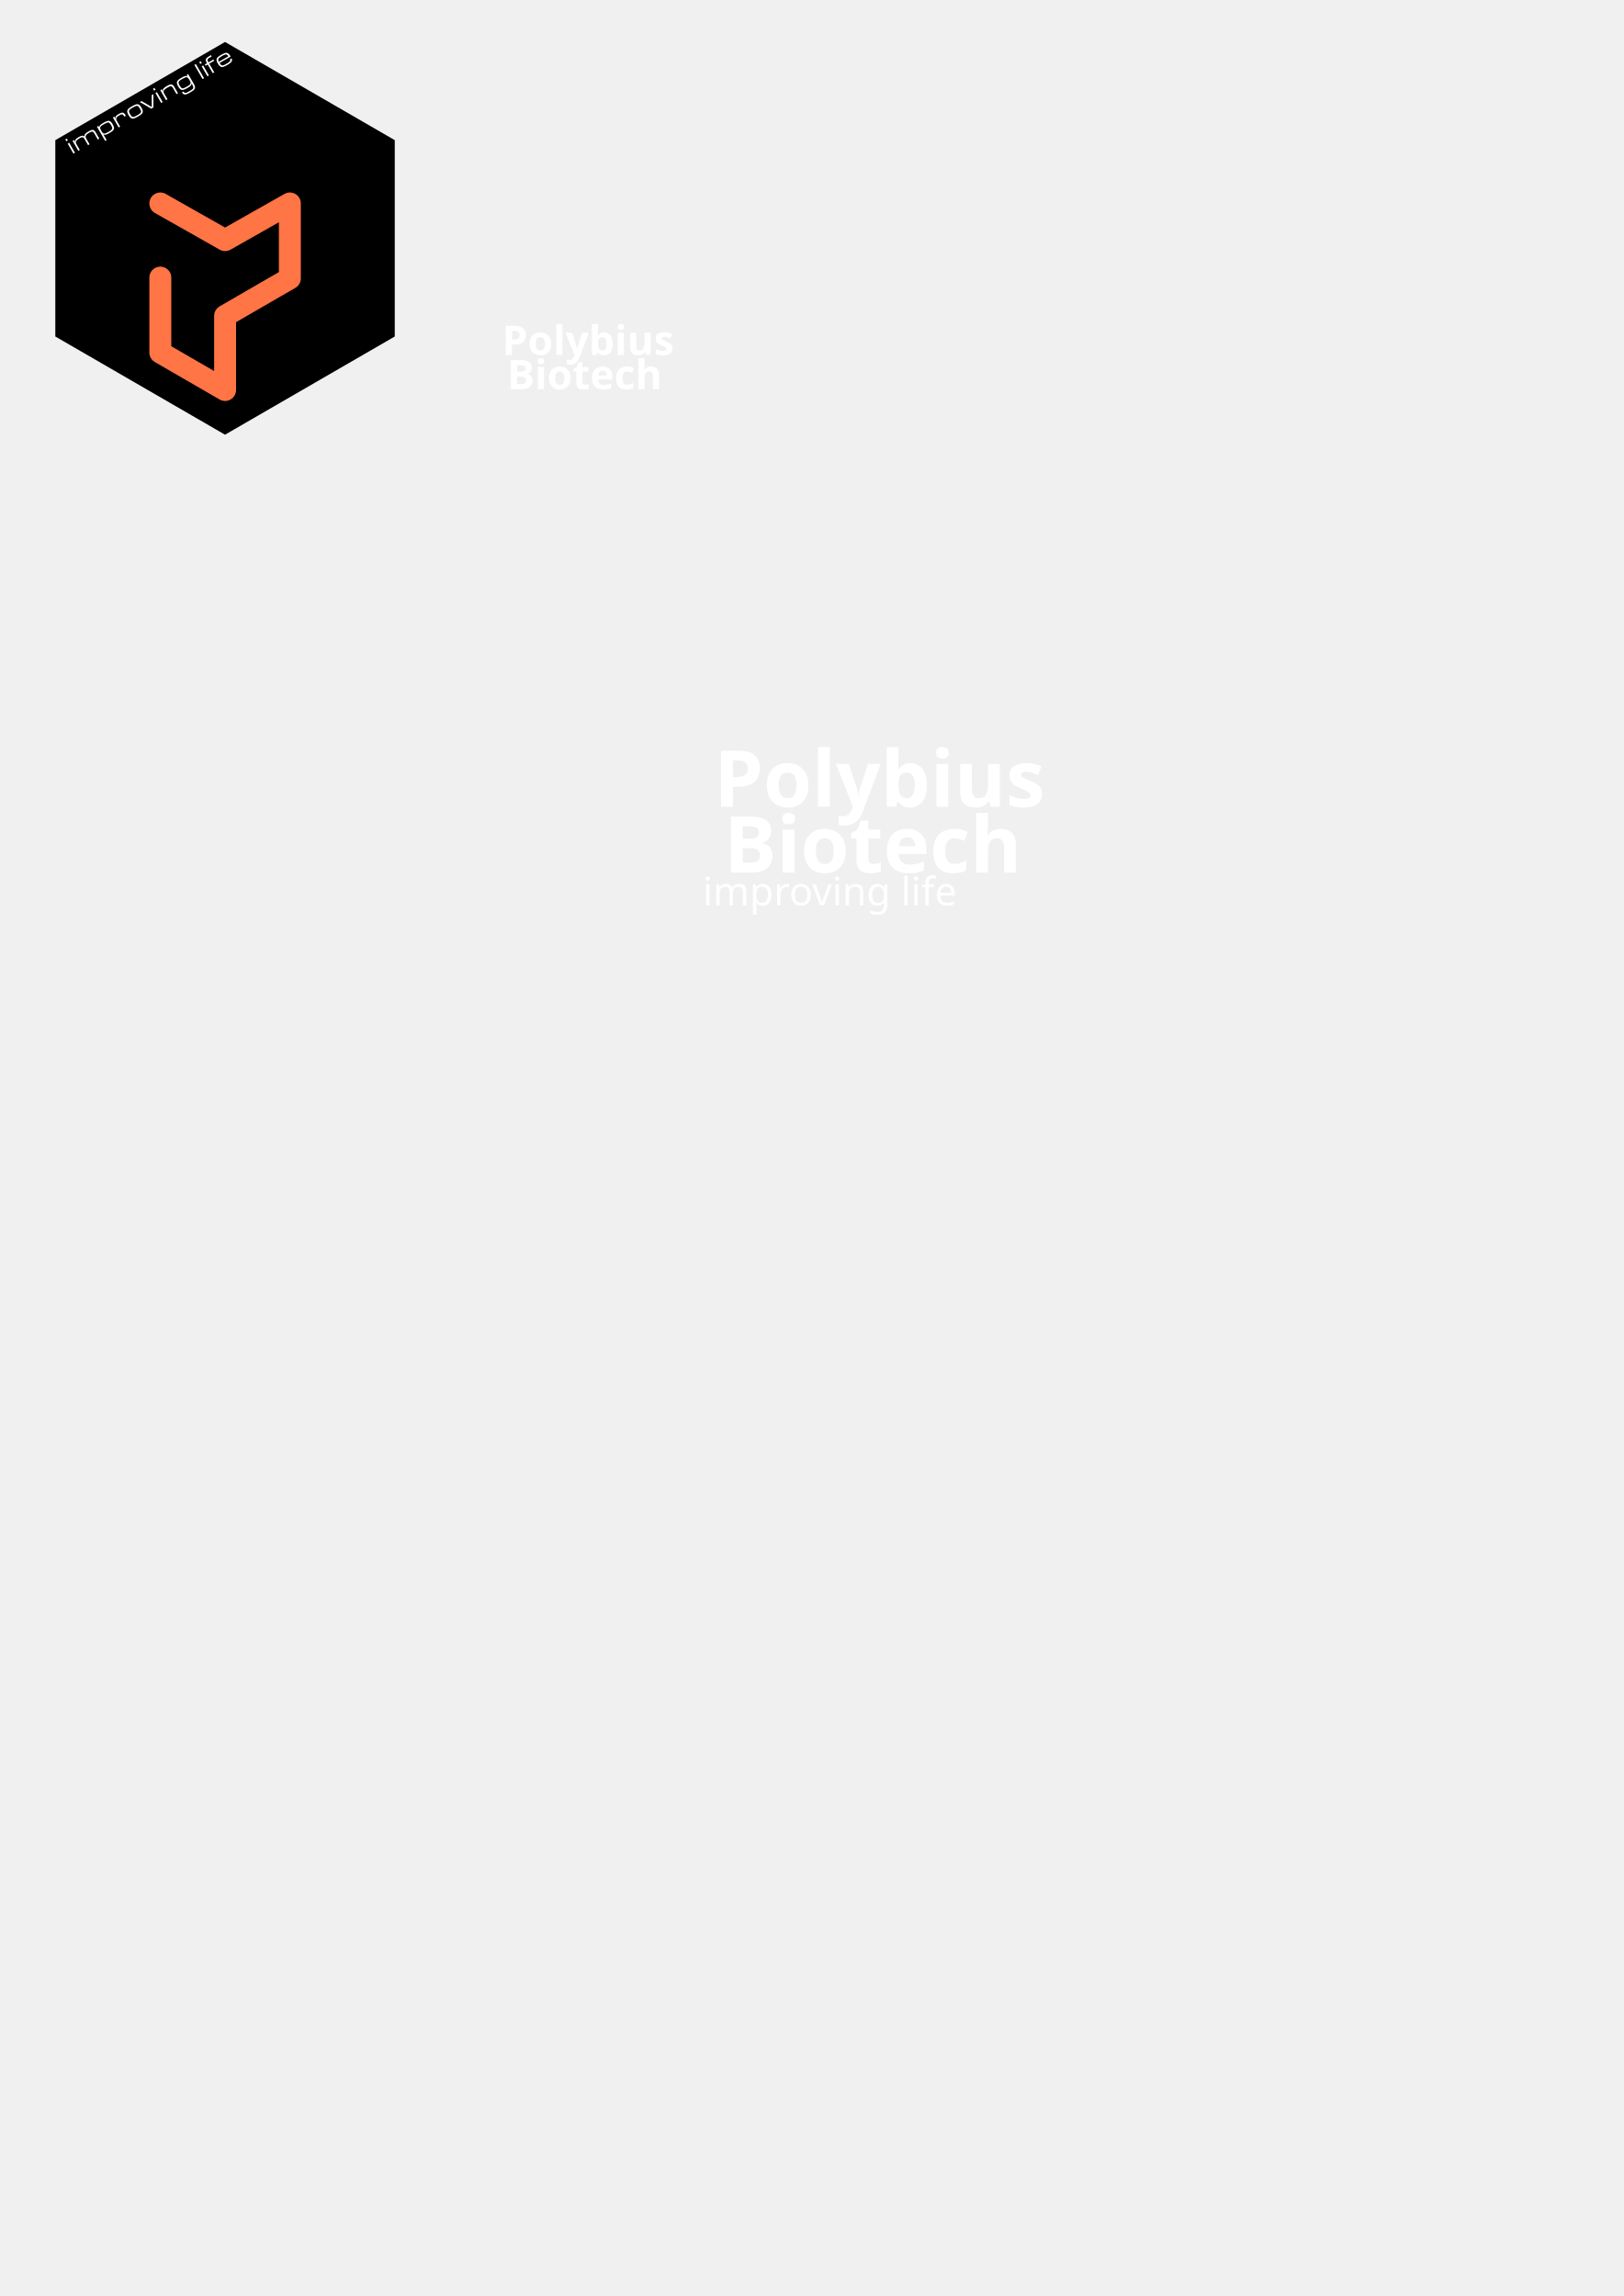
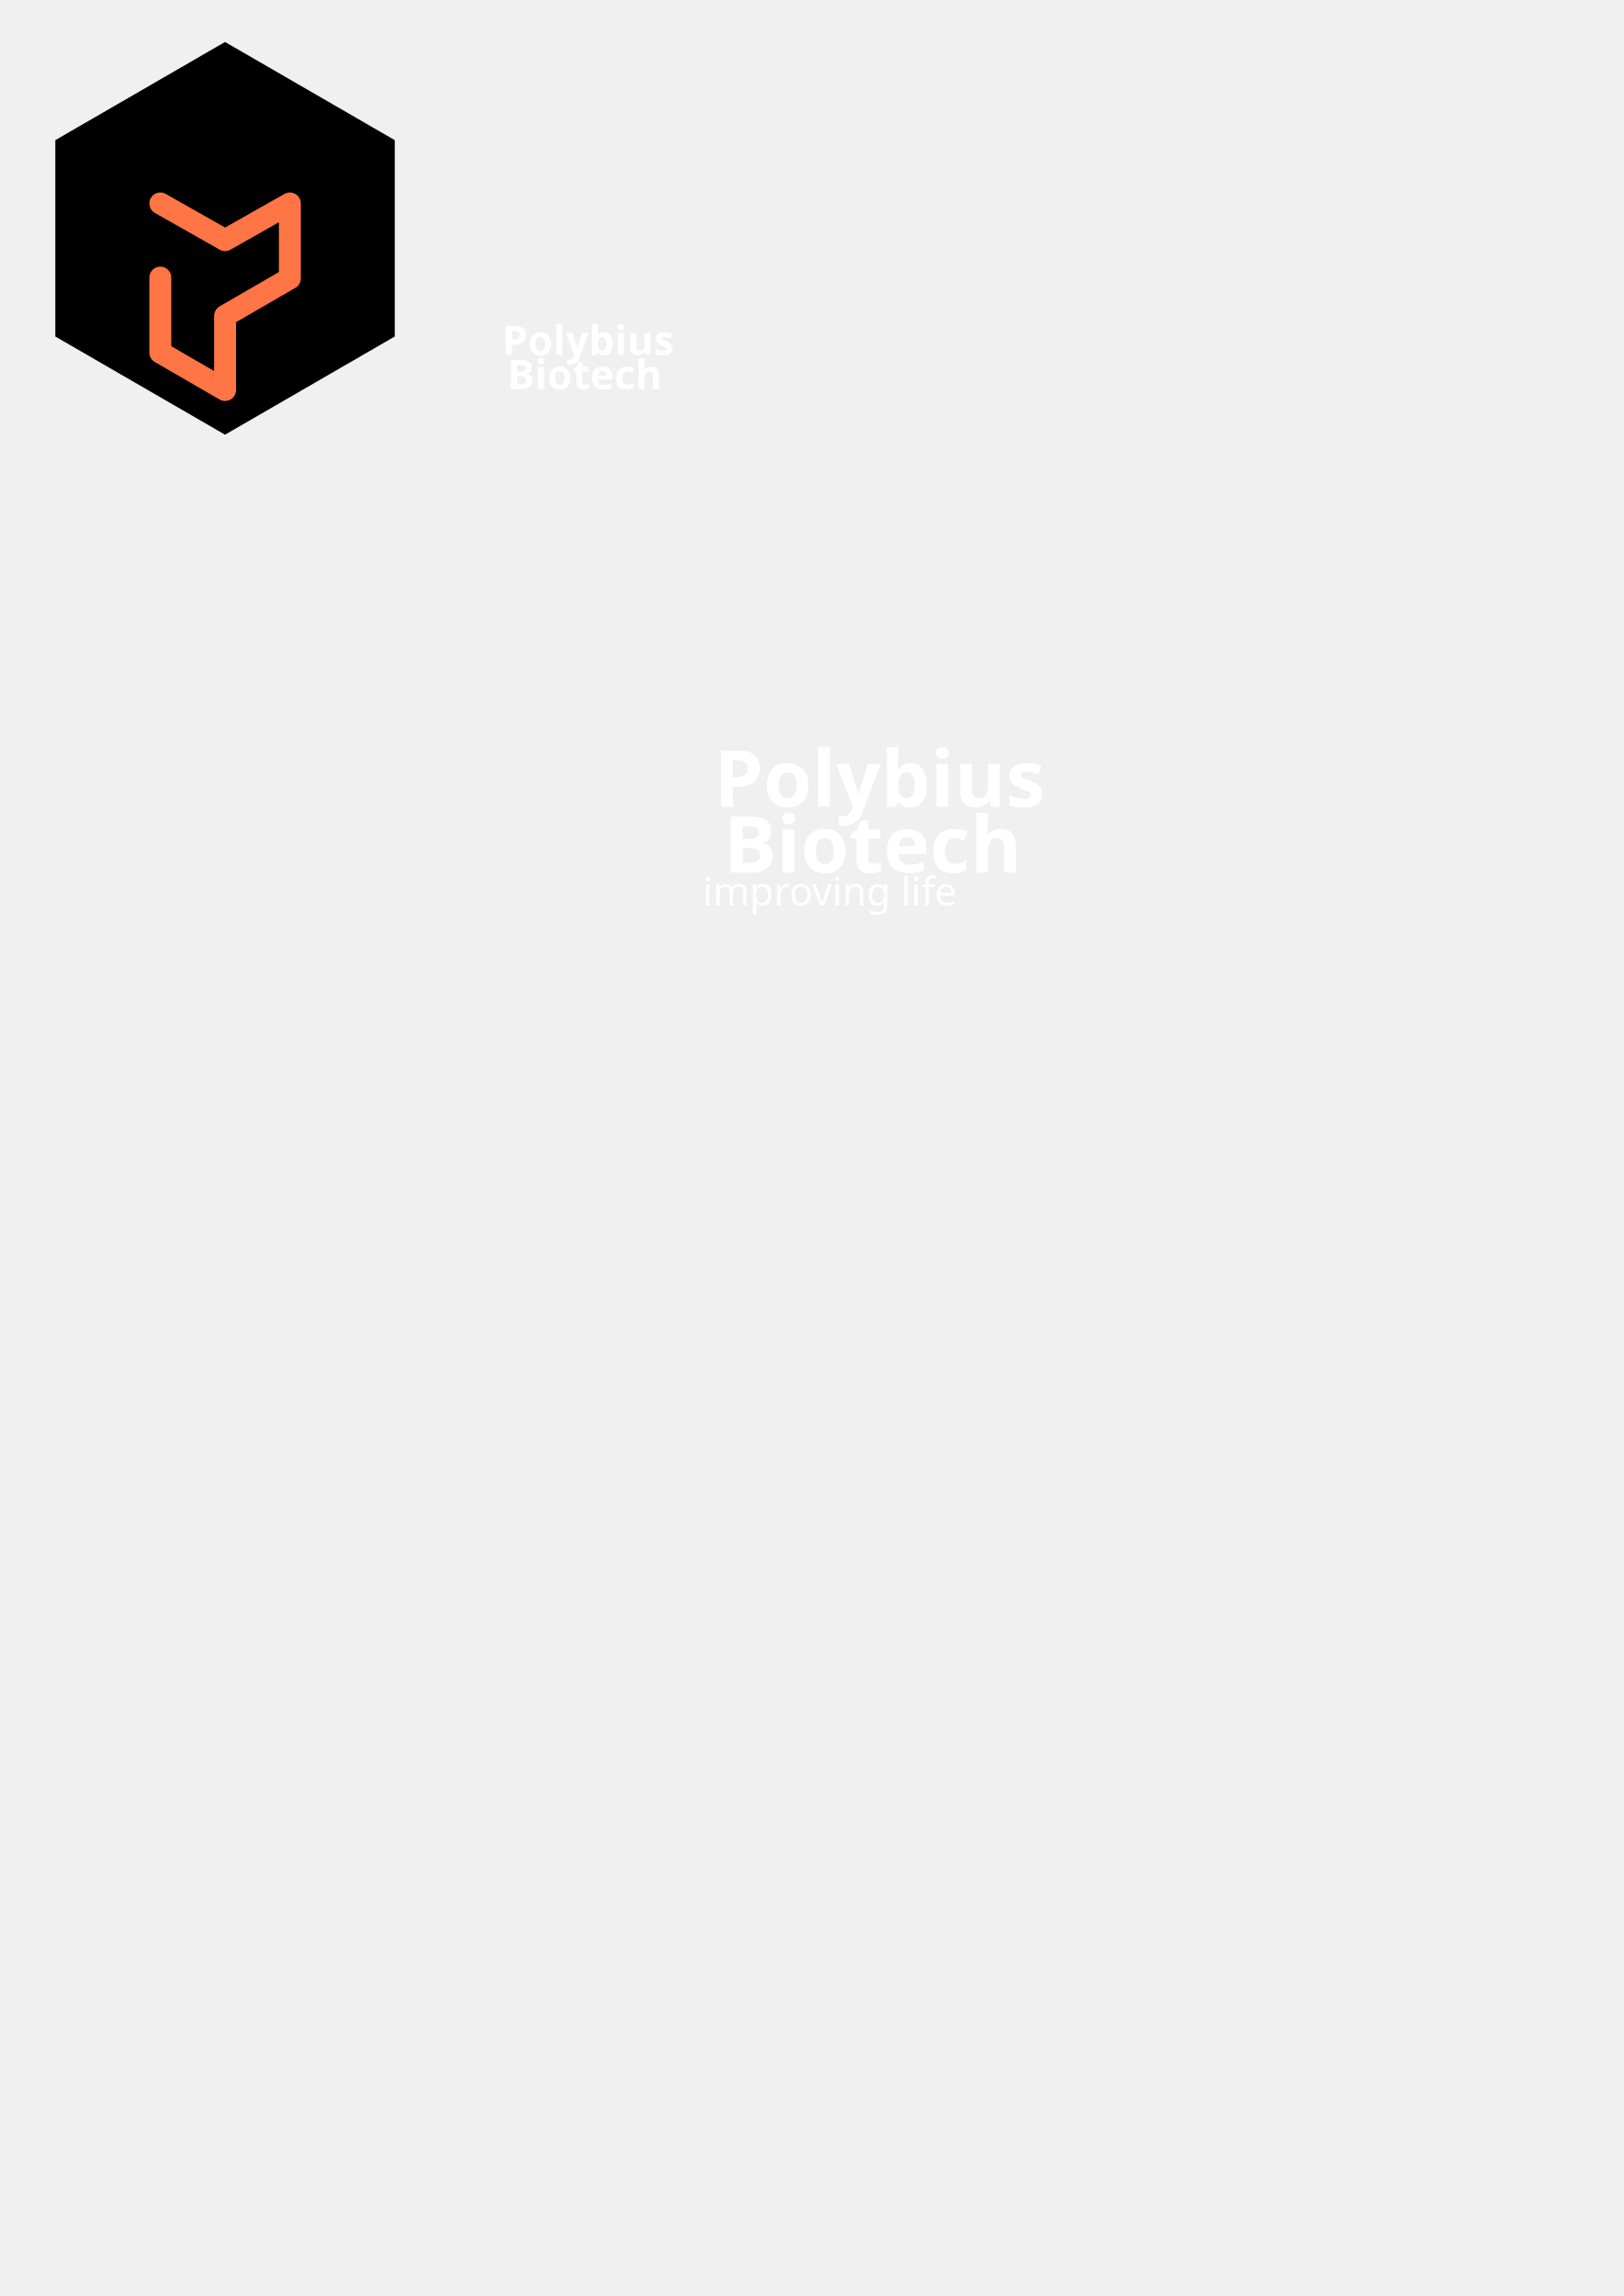
<svg xmlns="http://www.w3.org/2000/svg" xmlns:ns1="http://www.openswatchbook.org/uri/2009/osb" width="210mm" height="297mm" viewBox="0 0 210 297" version="1.1" id="svg962">
  <defs id="defs956">
    <linearGradient gradientTransform="matrix(0.02304632,0,0,0.02304649,-106.6299,-48.42611)" ns1:paint="solid" id="linearGradient4573">
      <stop id="stop4571" offset="0" style="stop-color:#1aebe7;stop-opacity:1;" />
    </linearGradient>
  </defs>
  <g id="layer1">
    <g id="g2205" transform="matrix(0.8,0,0,0.8,22.11774,19.11943)">
      <text xml:space="preserve" style="font-style:normal;font-variant:normal;font-weight:normal;font-stretch:normal;font-size:4.233px;line-height:1.25;font-family:'Eurostile Cond';-inkscape-font-specification:'Eurostile Cond';letter-spacing:0px;word-spacing:0px;fill:#ffffff;fill-opacity:1;stroke:none;stroke-width:0.265" x="89.367" y="117.19" id="text1748">
        <tspan id="tspan2177" x="89.367" y="117.19" style="font-style:normal;font-variant:normal;font-weight:bold;font-stretch:normal;font-size:12.7px;font-family:Eurostile;-inkscape-font-specification:'Eurostile, Bold';font-variant-ligatures:normal;font-variant-caps:normal;font-variant-numeric:normal;font-feature-settings:normal;text-align:start;writing-mode:lr-tb;text-anchor:start;fill:#ffffff;fill-opacity:1;stroke-width:0.265">Biotech</tspan>
      </text>
      <text xml:space="preserve" style="font-style:normal;font-variant:normal;font-weight:normal;font-stretch:normal;font-size:4.233px;line-height:1.25;font-family:'Eurostile Cond';-inkscape-font-specification:'Eurostile Cond';letter-spacing:0px;word-spacing:0px;fill:#ffffff;fill-opacity:1;stroke:none;stroke-width:0.265" x="87.781" y="106.552" id="text1748-7">
        <tspan id="tspan2177-2" x="87.781" y="106.552" style="font-style:normal;font-variant:normal;font-weight:bold;font-stretch:normal;font-size:12.7px;font-family:Eurostile;-inkscape-font-specification:'Eurostile, Bold';font-variant-ligatures:normal;font-variant-caps:normal;font-variant-numeric:normal;font-feature-settings:normal;text-align:start;writing-mode:lr-tb;text-anchor:start;fill:#ffffff;fill-opacity:1;stroke-width:0.265">Polybius</tspan>
      </text>
      <text xml:space="preserve" style="font-style:normal;font-variant:normal;font-weight:normal;font-stretch:normal;font-size:4.233px;line-height:1.25;font-family:'Eurostile Cond';-inkscape-font-specification:'Eurostile Cond';letter-spacing:0px;word-spacing:0px;fill:#ffffff;fill-opacity:1;stroke:none;stroke-width:0.265" x="85.958" y="122.487" id="text1760">
        <tspan id="tspan1758" x="85.958" y="122.487" style="font-style:normal;font-variant:normal;font-weight:normal;font-stretch:normal;font-size:6.35px;font-family:'Eurostile Extd';-inkscape-font-specification:'Eurostile Extd, Normal';font-variant-ligatures:normal;font-variant-caps:normal;font-variant-numeric:normal;font-feature-settings:normal;text-align:start;writing-mode:lr-tb;text-anchor:start;fill:#ffffff;fill-opacity:1;stroke-width:0.265">improving life</tspan>
      </text>
    </g>
    <g id="g2205-8" transform="matrix(0.8,0,0,0.8,-60.47006,-70.08295)">
      <text xml:space="preserve" style="font-style:normal;font-variant:normal;font-weight:normal;font-stretch:normal;font-size:2.2px;line-height:1.25;font-family:'Eurostile Cond';-inkscape-font-specification:'Eurostile Cond';letter-spacing:0px;word-spacing:0px;fill:#ffffff;fill-opacity:1;stroke:none;stroke-width:0.138" x="157.592" y="150.535" id="text1748-3">
        <tspan id="tspan2177-5" x="157.592" y="150.535" style="font-style:normal;font-variant:normal;font-weight:bold;font-stretch:normal;font-size:6.601px;font-family:Eurostile;-inkscape-font-specification:'Eurostile, Bold';font-variant-ligatures:normal;font-variant-caps:normal;font-variant-numeric:normal;font-feature-settings:normal;text-align:start;writing-mode:lr-tb;text-anchor:start;fill:#ffffff;fill-opacity:1;stroke-width:0.138">Biotech</tspan>
      </text>
      <text xml:space="preserve" style="font-style:normal;font-variant:normal;font-weight:normal;font-stretch:normal;font-size:2.2px;line-height:1.25;font-family:'Eurostile Cond';-inkscape-font-specification:'Eurostile Cond';letter-spacing:0px;word-spacing:0px;fill:#ffffff;fill-opacity:1;stroke:none;stroke-width:0.138" x="156.768" y="145.006" id="text1748-7-0">
        <tspan id="tspan2177-2-1" x="156.768" y="145.006" style="font-style:normal;font-variant:normal;font-weight:bold;font-stretch:normal;font-size:6.601px;font-family:Eurostile;-inkscape-font-specification:'Eurostile, Bold';font-variant-ligatures:normal;font-variant-caps:normal;font-variant-numeric:normal;font-feature-settings:normal;text-align:start;writing-mode:lr-tb;text-anchor:start;fill:#ffffff;fill-opacity:1;stroke-width:0.138">Polybius</tspan>
      </text>
      <g id="g3741">
        <path transform="matrix(0.7043727,0,0,0.7058824,76.55838,78.97838)" d="m 50.271,111.792 -38.953,-22.49 -10e-7,-44.979 38.953,-22.49 38.953,22.49 10e-7,44.979 z" id="path3015" style="fill:#000000;fill-opacity:1;stroke:none;stroke-width:3.512;stroke-linecap:round;stroke-linejoin:round;stroke-miterlimit:4;stroke-dasharray:none;stroke-opacity:1" />
        <path id="path3038" d="m 20.735,26.317 8.377,4.746 8.377,-4.746 v 9.694 l -8.377,4.847 v 9.593 L 20.735,45.604 V 35.91" style="fill:none;stroke:#ff7545;stroke-width:2.835;stroke-linecap:round;stroke-linejoin:round;stroke-miterlimit:4;stroke-dasharray:none;stroke-opacity:1" transform="matrix(1.25,0,0,1.25,75.58757,87.60368)" />
        <text xml:space="preserve" style="font-style:normal;font-variant:normal;font-weight:normal;font-stretch:normal;font-size:5.292px;line-height:1.25;font-family:'Eurostile Cond';-inkscape-font-specification:'Eurostile Cond';letter-spacing:0px;word-spacing:0px;fill:#000000;fill-opacity:1;stroke:none;stroke-width:0.331" x="102.046" y="108.281" id="text1628">
          <tspan id="tspan1626" x="102.046" y="108.281" style="stroke-width:0.331">I</tspan>
        </text>
-         <g transform="matrix(1.25,0,0,1.25,54.57274,-160.103)" id="g6125">
-           <g id="g1769" transform="rotate(-30,35.2018,228.1817)">
-             <g transform="matrix(0.5568546,0,0,0.5568546,-22.11108,88.85358)" aria-label="improving life" style="font-style:normal;font-variant:normal;font-weight:normal;font-stretch:normal;font-size:4.233px;line-height:1.25;font-family:'Eurostile Cond';-inkscape-font-specification:'Eurostile Cond';letter-spacing:0px;word-spacing:0px;fill:#fffffe;fill-opacity:1;stroke:none;stroke-width:0.265" id="text1760-0-1-9">
-               <path d="m 98.207,226.44 h 0.401 v -2.67 h -0.401 z m 0,-3.308 h 0.401 v -0.491 h -0.401 z" style="font-style:normal;font-variant:normal;font-weight:normal;font-stretch:normal;font-size:5.644px;font-family:'Eurostile Extd';-inkscape-font-specification:'Eurostile Extd, Normal';font-variant-ligatures:normal;font-variant-caps:normal;font-variant-numeric:normal;font-feature-settings:normal;text-align:start;writing-mode:lr-tb;text-anchor:start;fill:#fffffe;fill-opacity:1;stroke-width:0.265" id="path2173-9" />
-               <path d="m 99.508,226.44 h 0.401 v -1.569 c 0,-0.576 0.344,-0.802 1.219,-0.802 0.802,0 0.999,0.141 0.999,0.706 v 1.665 h 0.401 v -1.569 c 0,-0.57 0.35,-0.802 1.219,-0.802 0.802,0 0.999,0.141 0.999,0.706 v 1.665 h 0.401 v -1.682 c 0,-0.802 -0.288,-1.027 -1.293,-1.027 -0.954,0 -1.276,0.124 -1.451,0.564 -0.135,-0.429 -0.423,-0.564 -1.174,-0.564 -0.892,0 -1.157,0.113 -1.321,0.564 v -0.525 h -0.401 z" style="font-style:normal;font-variant:normal;font-weight:normal;font-stretch:normal;font-size:5.644px;font-family:'Eurostile Extd';-inkscape-font-specification:'Eurostile Extd, Normal';font-variant-ligatures:normal;font-variant-caps:normal;font-variant-numeric:normal;font-feature-settings:normal;text-align:start;writing-mode:lr-tb;text-anchor:start;fill:#fffffe;fill-opacity:1;stroke-width:0.265" id="path2175-4" />
-               <path d="m 106.056,223.77 v 3.799 h 0.401 v -1.524 c 0.169,0.333 0.474,0.435 1.338,0.435 0.79,0 1.163,-0.073 1.383,-0.265 0.231,-0.203 0.327,-0.531 0.327,-1.106 0,-0.581 -0.096,-0.909 -0.327,-1.112 -0.22,-0.192 -0.593,-0.265 -1.383,-0.265 -0.864,0 -1.168,0.102 -1.338,0.435 v -0.395 z m 1.71,0.299 c 0.666,0 0.954,0.051 1.106,0.192 0.147,0.135 0.209,0.395 0.209,0.847 0,0.401 -0.051,0.655 -0.164,0.796 -0.152,0.181 -0.418,0.237 -1.157,0.237 -1.146,0 -1.31,-0.13 -1.31,-1.05 0,-0.389 0.056,-0.643 0.164,-0.785 0.147,-0.181 0.418,-0.237 1.151,-0.237 z" style="font-style:normal;font-variant:normal;font-weight:normal;font-stretch:normal;font-size:5.644px;font-family:'Eurostile Extd';-inkscape-font-specification:'Eurostile Extd, Normal';font-variant-ligatures:normal;font-variant-caps:normal;font-variant-numeric:normal;font-feature-settings:normal;text-align:start;writing-mode:lr-tb;text-anchor:start;fill:#fffffe;fill-opacity:1;stroke-width:0.265" id="path2177-2" />
-               <path d="m 110.334,226.44 h 0.401 v -1.569 c 0,-0.581 0.305,-0.802 1.106,-0.802 0.739,0 0.903,0.13 0.903,0.706 v 0.141 h 0.401 v -0.158 c 0,-0.796 -0.265,-1.027 -1.191,-1.027 -0.83,0 -1.072,0.113 -1.219,0.564 v -0.525 h -0.401 z" style="font-style:normal;font-variant:normal;font-weight:normal;font-stretch:normal;font-size:5.644px;font-family:'Eurostile Extd';-inkscape-font-specification:'Eurostile Extd, Normal';font-variant-ligatures:normal;font-variant-caps:normal;font-variant-numeric:normal;font-feature-settings:normal;text-align:start;writing-mode:lr-tb;text-anchor:start;fill:#fffffe;fill-opacity:1;stroke-width:0.265" id="path2179-8" />
-               <path d="m 115.488,223.731 c -0.813,0 -1.185,0.068 -1.405,0.265 -0.231,0.203 -0.327,0.531 -0.327,1.106 0,0.581 0.096,0.909 0.327,1.112 0.226,0.198 0.593,0.265 1.405,0.265 0.818,0 1.185,-0.068 1.411,-0.265 0.226,-0.203 0.327,-0.531 0.327,-1.089 0,-0.598 -0.096,-0.92 -0.327,-1.129 -0.226,-0.198 -0.593,-0.265 -1.411,-0.265 z m 0.011,0.339 c 0.66,0 0.943,0.051 1.095,0.192 0.147,0.141 0.209,0.395 0.209,0.858 0,0.389 -0.056,0.643 -0.164,0.785 -0.147,0.181 -0.418,0.237 -1.146,0.237 -0.672,0 -0.954,-0.051 -1.106,-0.192 -0.147,-0.135 -0.209,-0.395 -0.209,-0.847 0,-0.401 0.051,-0.655 0.164,-0.796 0.147,-0.181 0.418,-0.237 1.157,-0.237 z" style="font-style:normal;font-variant:normal;font-weight:normal;font-stretch:normal;font-size:5.644px;font-family:'Eurostile Extd';-inkscape-font-specification:'Eurostile Extd, Normal';font-variant-ligatures:normal;font-variant-caps:normal;font-variant-numeric:normal;font-feature-settings:normal;text-align:start;writing-mode:lr-tb;text-anchor:start;fill:#fffffe;fill-opacity:1;stroke-width:0.265" id="path2181-6" />
-               <path d="m 117.541,223.77 1.535,2.67 h 0.581 l 1.535,-2.67 h -0.452 l -1.372,2.393 -1.372,-2.393 z" style="font-style:normal;font-variant:normal;font-weight:normal;font-stretch:normal;font-size:5.644px;font-family:'Eurostile Extd';-inkscape-font-specification:'Eurostile Extd, Normal';font-variant-ligatures:normal;font-variant-caps:normal;font-variant-numeric:normal;font-feature-settings:normal;text-align:start;writing-mode:lr-tb;text-anchor:start;fill:#fffffe;fill-opacity:1;stroke-width:0.265" id="path2183-5" />
-               <path d="m 121.733,226.44 h 0.401 v -2.67 h -0.401 z m 0,-3.308 h 0.401 v -0.491 h -0.401 z" style="font-style:normal;font-variant:normal;font-weight:normal;font-stretch:normal;font-size:5.644px;font-family:'Eurostile Extd';-inkscape-font-specification:'Eurostile Extd, Normal';font-variant-ligatures:normal;font-variant-caps:normal;font-variant-numeric:normal;font-feature-settings:normal;text-align:start;writing-mode:lr-tb;text-anchor:start;fill:#fffffe;fill-opacity:1;stroke-width:0.265" id="path2185-5" />
-               <path d="m 123.034,226.44 h 0.401 v -1.569 c 0,-0.581 0.356,-0.796 1.315,-0.796 0.897,0 1.095,0.13 1.095,0.706 v 1.659 h 0.401 v -1.682 c 0,-0.446 -0.085,-0.677 -0.299,-0.841 -0.214,-0.164 -0.508,-0.22 -1.084,-0.22 -0.971,0 -1.253,0.119 -1.428,0.604 v -0.531 h -0.401 z" style="font-style:normal;font-variant:normal;font-weight:normal;font-stretch:normal;font-size:5.644px;font-family:'Eurostile Extd';-inkscape-font-specification:'Eurostile Extd, Normal';font-variant-ligatures:normal;font-variant-caps:normal;font-variant-numeric:normal;font-feature-settings:normal;text-align:start;writing-mode:lr-tb;text-anchor:start;fill:#fffffe;fill-opacity:1;stroke-width:0.265" id="path2187-3" />
-               <path d="m 130.521,223.77 h -0.401 v 0.395 c -0.198,-0.344 -0.474,-0.435 -1.332,-0.435 -0.79,0 -1.163,0.073 -1.389,0.265 -0.231,0.203 -0.327,0.531 -0.327,1.112 0,0.576 0.096,0.903 0.327,1.106 0.226,0.192 0.598,0.265 1.383,0.265 0.864,0 1.14,-0.09 1.338,-0.435 -0.006,0.649 -0.023,0.79 -0.102,0.976 -0.124,0.277 -0.35,0.339 -1.18,0.339 -0.734,0 -0.96,-0.034 -1.123,-0.175 -0.107,-0.096 -0.169,-0.243 -0.169,-0.401 v -0.056 h -0.412 v 0.056 c 0,0.277 0.119,0.525 0.322,0.683 0.231,0.175 0.576,0.231 1.36,0.231 0.796,0 1.163,-0.073 1.383,-0.265 0.248,-0.22 0.322,-0.508 0.322,-1.253 z m -1.727,0.299 c 0.7,0 0.931,0.04 1.095,0.192 0.147,0.141 0.209,0.389 0.209,0.858 0,0.389 -0.056,0.643 -0.164,0.779 -0.164,0.198 -0.384,0.243 -1.151,0.243 -0.717,0 -0.937,-0.04 -1.106,-0.192 -0.147,-0.141 -0.209,-0.389 -0.209,-0.847 0,-0.401 0.051,-0.655 0.169,-0.79 0.158,-0.198 0.378,-0.243 1.157,-0.243 z" style="font-style:normal;font-variant:normal;font-weight:normal;font-stretch:normal;font-size:5.644px;font-family:'Eurostile Extd';-inkscape-font-specification:'Eurostile Extd, Normal';font-variant-ligatures:normal;font-variant-caps:normal;font-variant-numeric:normal;font-feature-settings:normal;text-align:start;writing-mode:lr-tb;text-anchor:start;fill:#fffffe;fill-opacity:1;stroke-width:0.265" id="path2189-5" />
-               <path d="m 132.834,226.44 h 0.401 v -3.799 h -0.401 z" style="font-style:normal;font-variant:normal;font-weight:normal;font-stretch:normal;font-size:5.644px;font-family:'Eurostile Extd';-inkscape-font-specification:'Eurostile Extd, Normal';font-variant-ligatures:normal;font-variant-caps:normal;font-variant-numeric:normal;font-feature-settings:normal;text-align:start;writing-mode:lr-tb;text-anchor:start;fill:#fffffe;fill-opacity:1;stroke-width:0.265" id="path2191-3" />
-               <path d="m 134.135,226.44 h 0.401 v -2.67 h -0.401 z m 0,-3.308 h 0.401 v -0.491 h -0.401 z" style="font-style:normal;font-variant:normal;font-weight:normal;font-stretch:normal;font-size:5.644px;font-family:'Eurostile Extd';-inkscape-font-specification:'Eurostile Extd, Normal';font-variant-ligatures:normal;font-variant-caps:normal;font-variant-numeric:normal;font-feature-settings:normal;text-align:start;writing-mode:lr-tb;text-anchor:start;fill:#fffffe;fill-opacity:1;stroke-width:0.265" id="path2193-5" />
-               <path d="m 135.566,226.44 h 0.401 v -2.331 h 1.332 v -0.339 h -1.332 v -0.226 c 0,-0.26 0.062,-0.401 0.209,-0.491 0.152,-0.085 0.316,-0.107 0.852,-0.107 h 0.271 v -0.339 h -0.356 c -0.531,0 -0.796,0.034 -0.988,0.124 -0.265,0.124 -0.389,0.389 -0.389,0.83 v 0.209 h -0.581 v 0.339 h 0.581 z" style="font-style:normal;font-variant:normal;font-weight:normal;font-stretch:normal;font-size:5.644px;font-family:'Eurostile Extd';-inkscape-font-specification:'Eurostile Extd, Normal';font-variant-ligatures:normal;font-variant-caps:normal;font-variant-numeric:normal;font-feature-settings:normal;text-align:start;writing-mode:lr-tb;text-anchor:start;fill:#fffffe;fill-opacity:1;stroke-width:0.265" id="path2195-1" />
-               <path d="m 141.092,225.181 c 0.006,-0.576 -0.051,-0.841 -0.209,-1.056 -0.214,-0.299 -0.581,-0.395 -1.479,-0.395 -0.768,0 -1.146,0.073 -1.366,0.265 -0.231,0.203 -0.327,0.531 -0.327,1.112 0,0.576 0.096,0.903 0.327,1.106 0.22,0.192 0.598,0.265 1.372,0.265 0.847,0 1.225,-0.079 1.451,-0.305 0.141,-0.135 0.209,-0.294 0.226,-0.536 h -0.412 c -0.056,0.406 -0.294,0.502 -1.242,0.502 -0.751,0 -0.954,-0.04 -1.129,-0.226 -0.135,-0.147 -0.169,-0.277 -0.169,-0.734 z m -2.958,-0.327 c 0.006,-0.226 0.023,-0.327 0.079,-0.435 0.147,-0.282 0.373,-0.35 1.191,-0.35 0.813,0 1.033,0.068 1.185,0.35 0.056,0.113 0.073,0.22 0.079,0.435 z" style="font-style:normal;font-variant:normal;font-weight:normal;font-stretch:normal;font-size:5.644px;font-family:'Eurostile Extd';-inkscape-font-specification:'Eurostile Extd, Normal';font-variant-ligatures:normal;font-variant-caps:normal;font-variant-numeric:normal;font-feature-settings:normal;text-align:start;writing-mode:lr-tb;text-anchor:start;fill:#fffffe;fill-opacity:1;stroke-width:0.265" id="path2197-2" />
-             </g>
-           </g>
-         </g>
      </g>
    </g>
  </g>
</svg>
